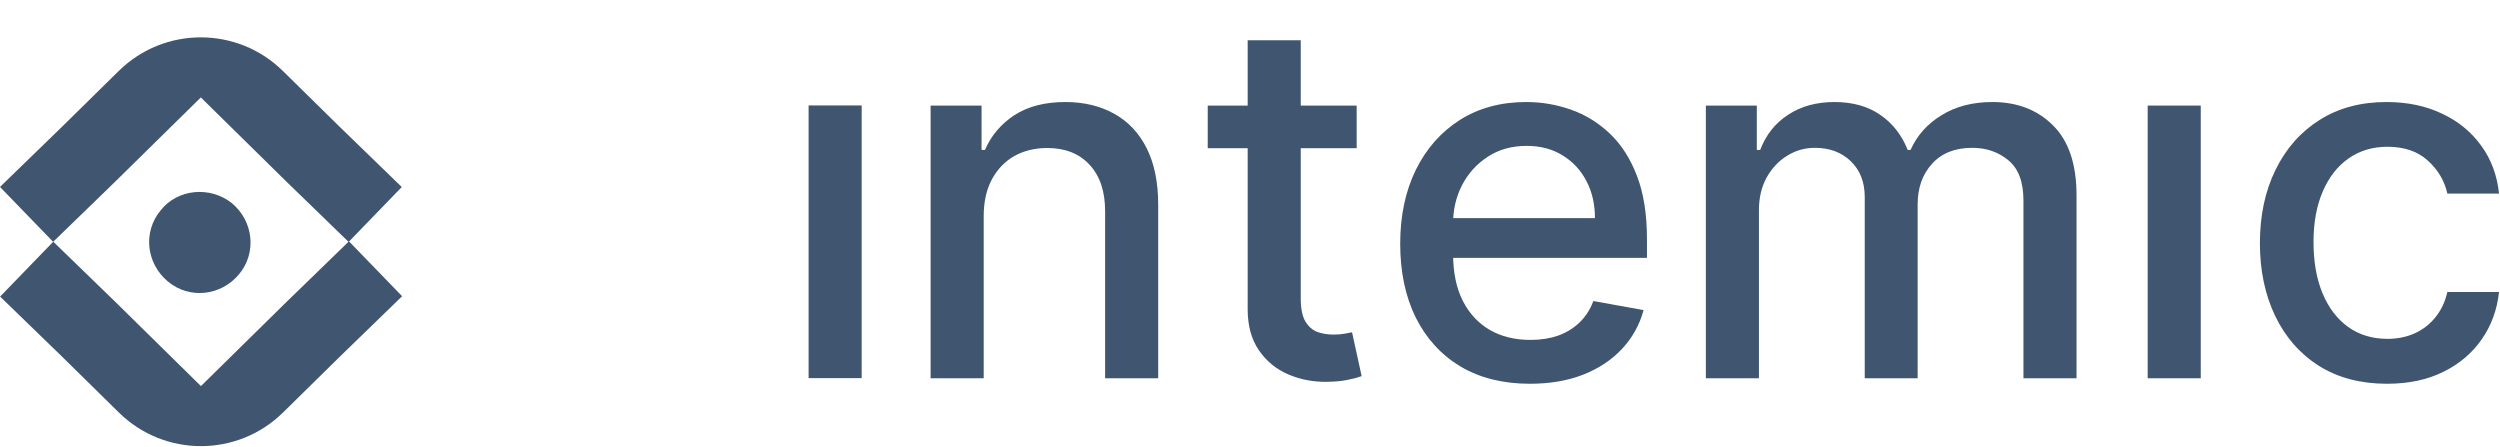
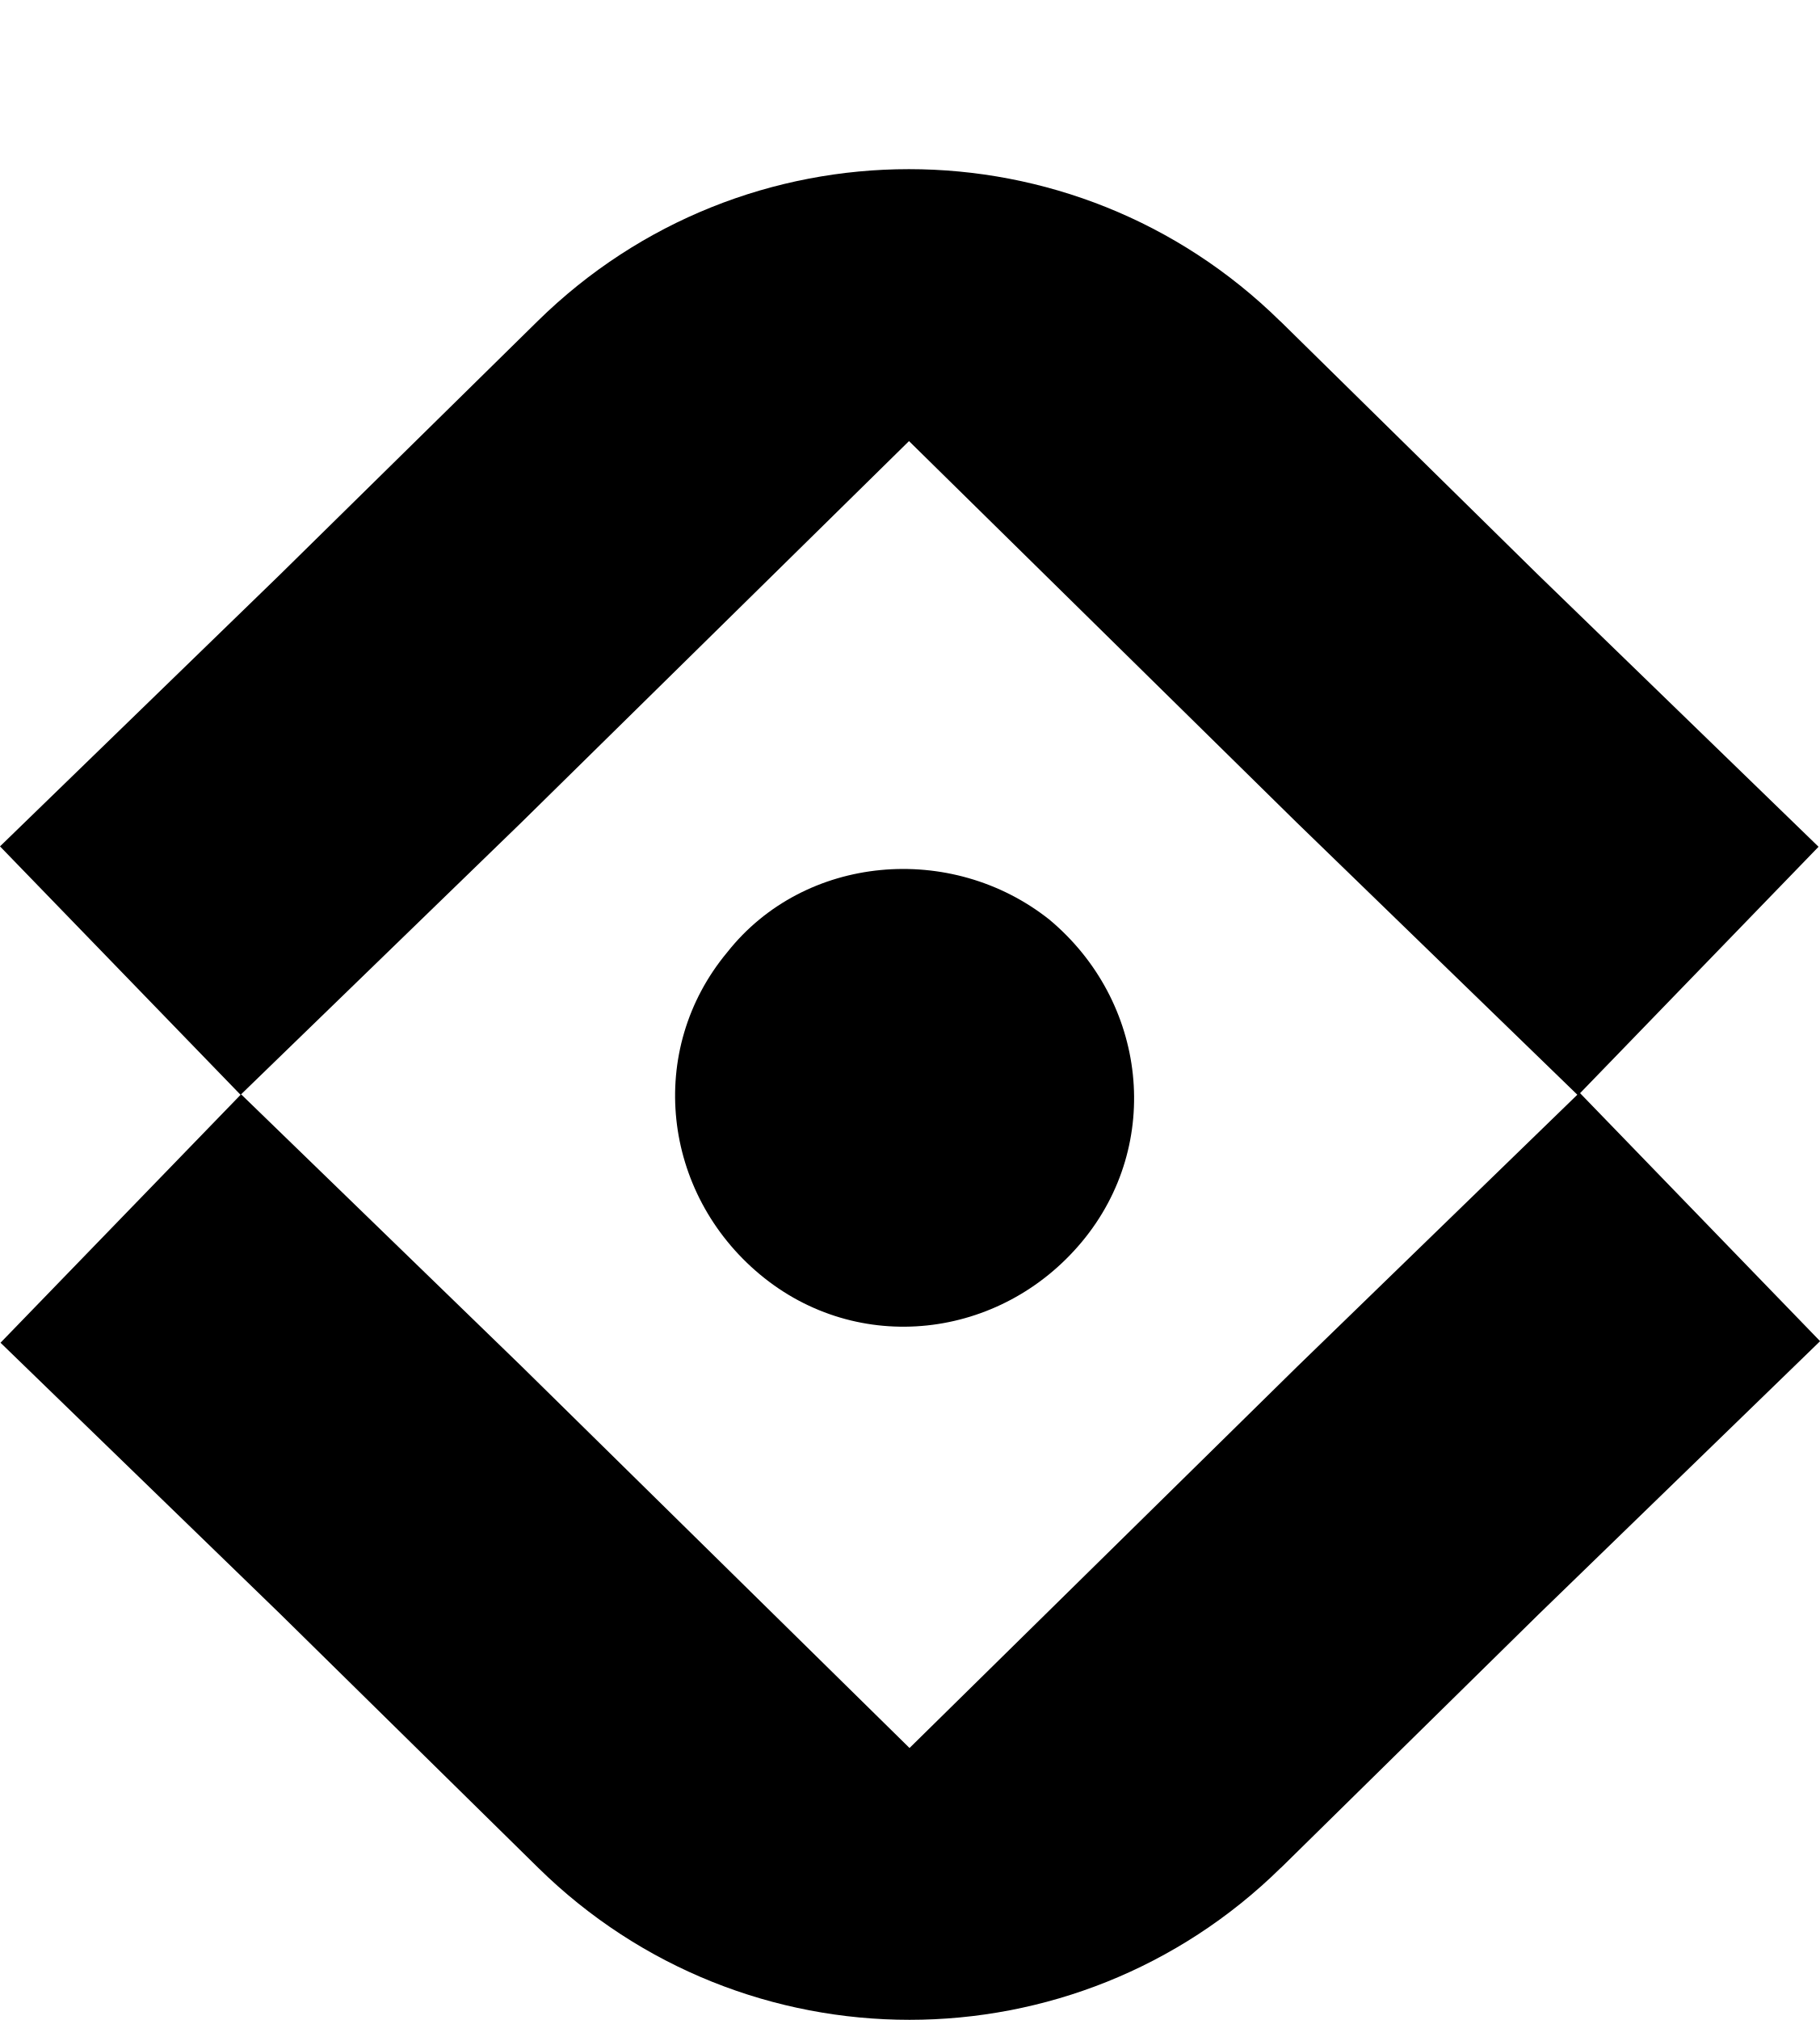
- <svg xmlns="http://www.w3.org/2000/svg" width="678" height="121" viewBox="0 0 678 121" fill="none">
-   <path d="M43.575 57.039C38.69 62.906 39.669 71.454 45.532 76.342C51.396 81.23 59.938 80.251 64.823 74.384C69.708 68.516 68.729 59.968 62.866 55.08C57.003 50.433 48.212 51.172 43.575 57.039Z" fill="#3F5570" />
-   <path d="M76.744 111.88C64.396 124.026 44.592 124.026 32.244 111.88L16.767 96.657L0.031 80.431L14.445 65.549L31.235 81.83L54.494 104.707L77.699 81.884L94.637 65.448L109.051 80.338L92.167 96.719L76.744 111.888V111.88Z" fill="#3F5570" />
-   <path d="M76.705 19.242C64.357 7.096 44.554 7.096 32.206 19.242L16.728 34.465L0 50.699L14.414 65.581L31.204 49.3L54.463 26.422L77.668 49.246L94.544 65.612L108.958 50.722L92.136 34.411L76.713 19.242H76.705Z" fill="#3F5570" />
-   <path d="M647.359 104.075C640.202 104.075 634.039 102.455 628.872 99.213C623.736 95.939 619.788 91.43 617.028 85.684C614.268 79.939 612.888 73.359 612.888 65.945C612.888 58.434 614.3 51.807 617.124 46.061C619.949 40.284 623.929 35.775 629.064 32.533C634.2 29.291 640.25 27.67 647.215 27.67C652.832 27.67 657.839 28.713 662.236 30.8C666.633 32.854 670.18 35.742 672.876 39.466C675.604 43.189 677.225 47.538 677.738 52.513H663.728C662.958 49.046 661.193 46.061 658.432 43.558C655.704 41.054 652.045 39.803 647.455 39.803C643.443 39.803 639.929 40.862 636.912 42.98C633.927 45.066 631.6 48.051 629.931 51.935C628.262 55.787 627.427 60.344 627.427 65.608C627.427 71 628.246 75.654 629.883 79.57C631.52 83.486 633.831 86.519 636.815 88.669C639.833 90.82 643.379 91.895 647.455 91.895C650.184 91.895 652.655 91.397 654.87 90.403C657.116 89.375 658.994 87.915 660.503 86.021C662.043 84.128 663.118 81.849 663.728 79.185H677.738C677.225 83.967 675.668 88.236 673.068 91.991C670.468 95.746 666.986 98.699 662.621 100.85C658.288 103 653.201 104.075 647.359 104.075Z" fill="#3F5570" />
-   <path d="M582.449 102.583V28.633H596.844V102.583H582.449Z" fill="#3F5570" />
-   <path d="M219.291 102.548V28.598H233.686V102.548H219.291Z" fill="#3F5570" />
-   <path d="M462.629 102.583V28.633H476.446V40.669H477.361C478.902 36.593 481.421 33.416 484.92 31.137C488.418 28.826 492.607 27.67 497.485 27.67C502.428 27.67 506.569 28.826 509.907 31.137C513.277 33.448 515.764 36.625 517.369 40.669H518.139C519.905 36.721 522.713 33.576 526.565 31.233C530.416 28.858 535.006 27.67 540.334 27.67C547.042 27.67 552.515 29.773 556.751 33.977C561.02 38.182 563.155 44.521 563.155 52.994V102.583H548.759V54.342C548.759 49.335 547.395 45.708 544.667 43.462C541.939 41.215 538.681 40.092 534.894 40.092C530.208 40.092 526.565 41.536 523.965 44.425C521.365 47.281 520.065 50.956 520.065 55.45V102.583H505.718V53.428C505.718 49.416 504.466 46.19 501.963 43.751C499.459 41.311 496.202 40.092 492.19 40.092C489.461 40.092 486.942 40.814 484.631 42.258C482.352 43.67 480.507 45.644 479.094 48.18C477.714 50.715 477.024 53.652 477.024 56.99V102.583H462.629Z" fill="#3F5570" />
-   <path d="M414.93 104.075C407.644 104.075 401.369 102.519 396.105 99.406C390.874 96.26 386.83 91.847 383.973 86.166C381.149 80.453 379.736 73.76 379.736 66.09C379.736 58.515 381.149 51.839 383.973 46.061C386.83 40.284 390.81 35.775 395.913 32.533C401.048 29.291 407.05 27.67 413.919 27.67C418.091 27.67 422.136 28.36 426.051 29.74C429.967 31.121 433.482 33.287 436.595 36.24C439.708 39.193 442.164 43.028 443.961 47.746C445.758 52.432 446.657 58.13 446.657 64.838V69.941H387.873V59.157H432.551C432.551 55.369 431.78 52.015 430.24 49.094C428.699 46.142 426.533 43.815 423.74 42.114C420.98 40.413 417.738 39.562 414.015 39.562C409.971 39.562 406.44 40.557 403.423 42.547C400.438 44.505 398.128 47.072 396.491 50.25C394.886 53.395 394.083 56.814 394.083 60.505V68.93C394.083 73.873 394.95 78.078 396.683 81.544C398.448 85.01 400.904 87.658 404.049 89.488C407.195 91.285 410.87 92.184 415.074 92.184C417.803 92.184 420.29 91.799 422.537 91.028C424.783 90.226 426.725 89.038 428.362 87.466C429.999 85.893 431.251 83.951 432.117 81.64L445.742 84.096C444.651 88.108 442.693 91.622 439.869 94.639C437.076 97.624 433.562 99.951 429.325 101.62C425.12 103.257 420.322 104.075 414.93 104.075Z" fill="#3F5570" />
-   <path d="M367.929 28.633V40.188H327.536V28.633H367.929ZM338.368 10.916H352.763V80.87C352.763 83.662 353.181 85.765 354.015 87.177C354.85 88.557 355.925 89.504 357.241 90.017C358.589 90.499 360.049 90.74 361.622 90.74C362.777 90.74 363.788 90.659 364.655 90.499C365.522 90.338 366.196 90.21 366.677 90.114L369.277 102.006C368.442 102.326 367.255 102.647 365.714 102.968C364.174 103.321 362.248 103.514 359.937 103.546C356.149 103.61 352.619 102.936 349.345 101.524C346.071 100.112 343.423 97.929 341.401 94.976C339.379 92.024 338.368 88.316 338.368 83.855V10.916Z" fill="#3F5570" />
-   <path d="M266.778 58.675V102.583H252.382V28.633H266.2V40.669H267.115C268.816 36.754 271.48 33.608 275.107 31.233C278.765 28.858 283.371 27.67 288.924 27.67C293.963 27.67 298.376 28.729 302.164 30.848C305.951 32.934 308.888 36.047 310.974 40.188C313.06 44.328 314.104 49.448 314.104 55.546V102.583H299.708V57.279C299.708 51.919 298.312 47.73 295.52 44.713C292.727 41.664 288.892 40.14 284.013 40.14C280.675 40.14 277.706 40.862 275.107 42.306C272.539 43.751 270.501 45.869 268.992 48.661C267.516 51.422 266.778 54.76 266.778 58.675Z" fill="#3F5570" />
+ <svg xmlns="http://www.w3.org/2000/svg" width="109" height="121" viewBox="0 0 109 121" fill="none">
+   <path d="M43.575 57.039C38.69 62.906 39.669 71.454 45.532 76.342C51.396 81.23 59.938 80.251 64.823 74.384C69.708 68.516 68.729 59.968 62.866 55.08C57.003 50.433 48.212 51.172 43.575 57.039Z" fill="currentColor" />
+   <path d="M76.744 111.88C64.396 124.026 44.592 124.026 32.244 111.88L16.767 96.657L0.031 80.431L14.445 65.549L31.235 81.83L54.494 104.707L77.699 81.884L94.637 65.448L109.051 80.338L92.167 96.719L76.744 111.888V111.88Z" fill="currentColor" />
+   <path d="M76.705 19.242C64.357 7.096 44.554 7.096 32.206 19.242L16.728 34.465L0 50.699L14.414 65.581L31.204 49.3L54.463 26.422L77.668 49.246L94.544 65.612L108.958 50.722L92.136 34.411L76.713 19.242H76.705Z" fill="currentColor" />
</svg>
